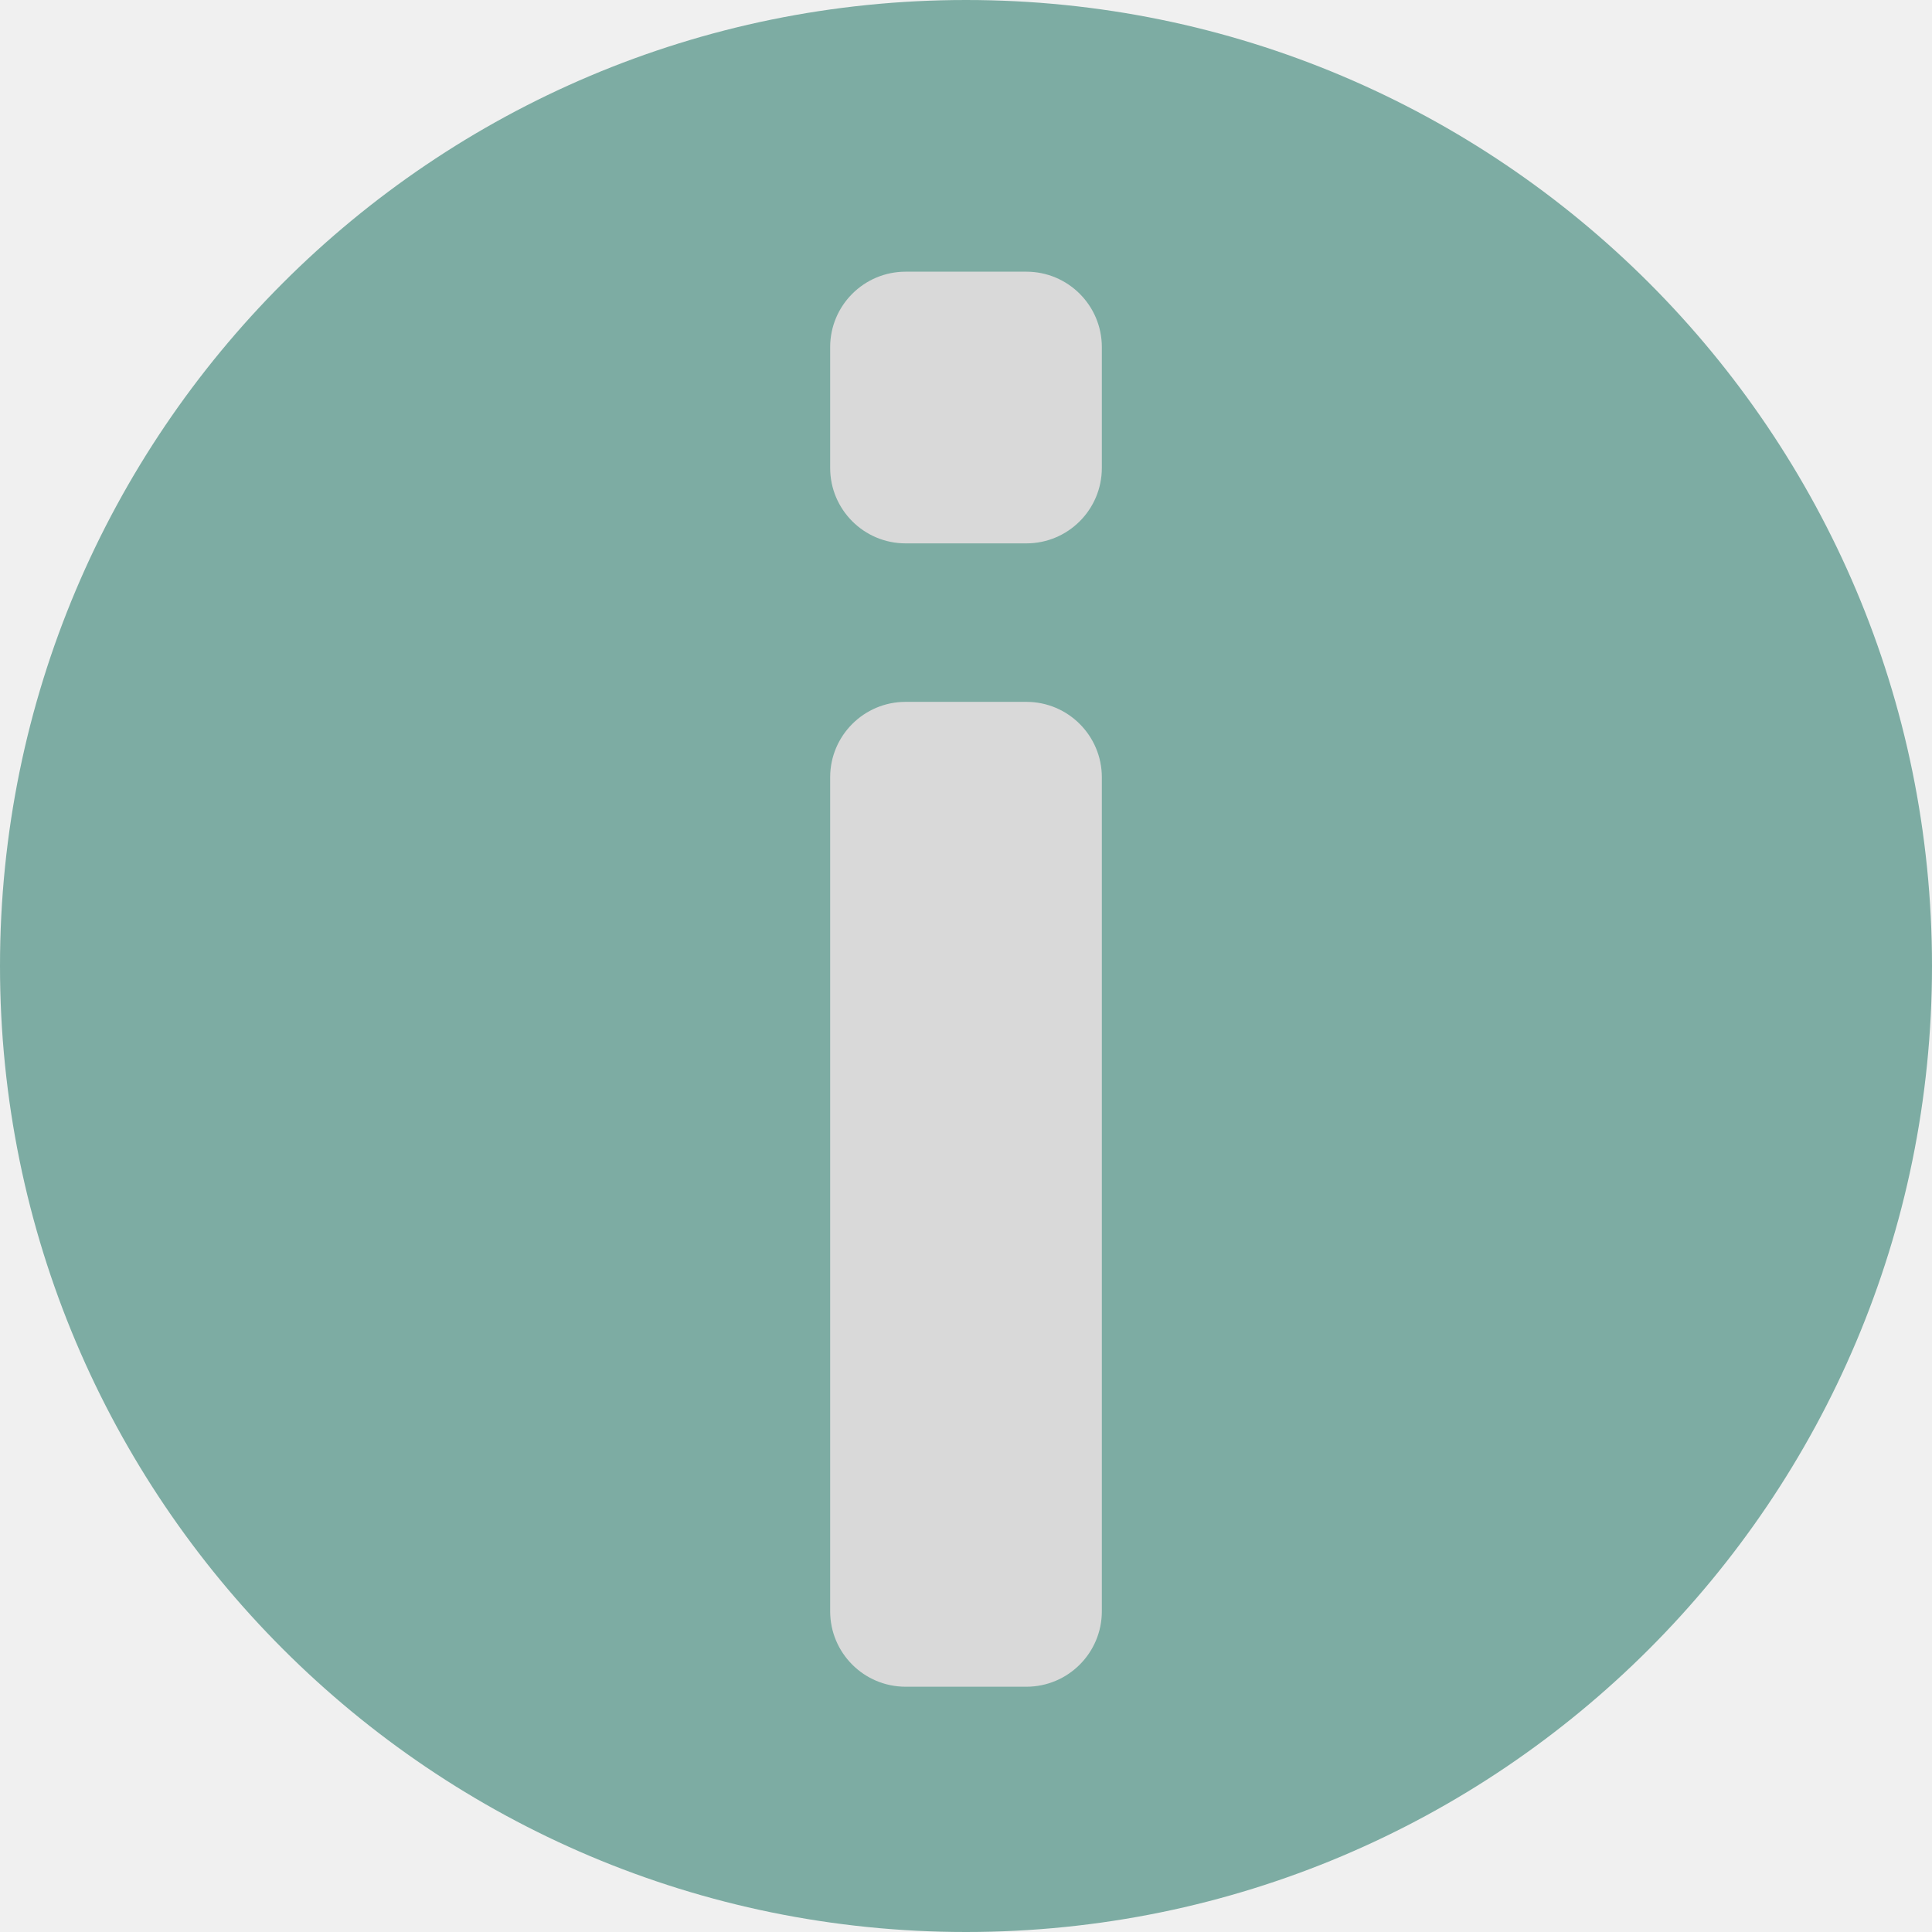
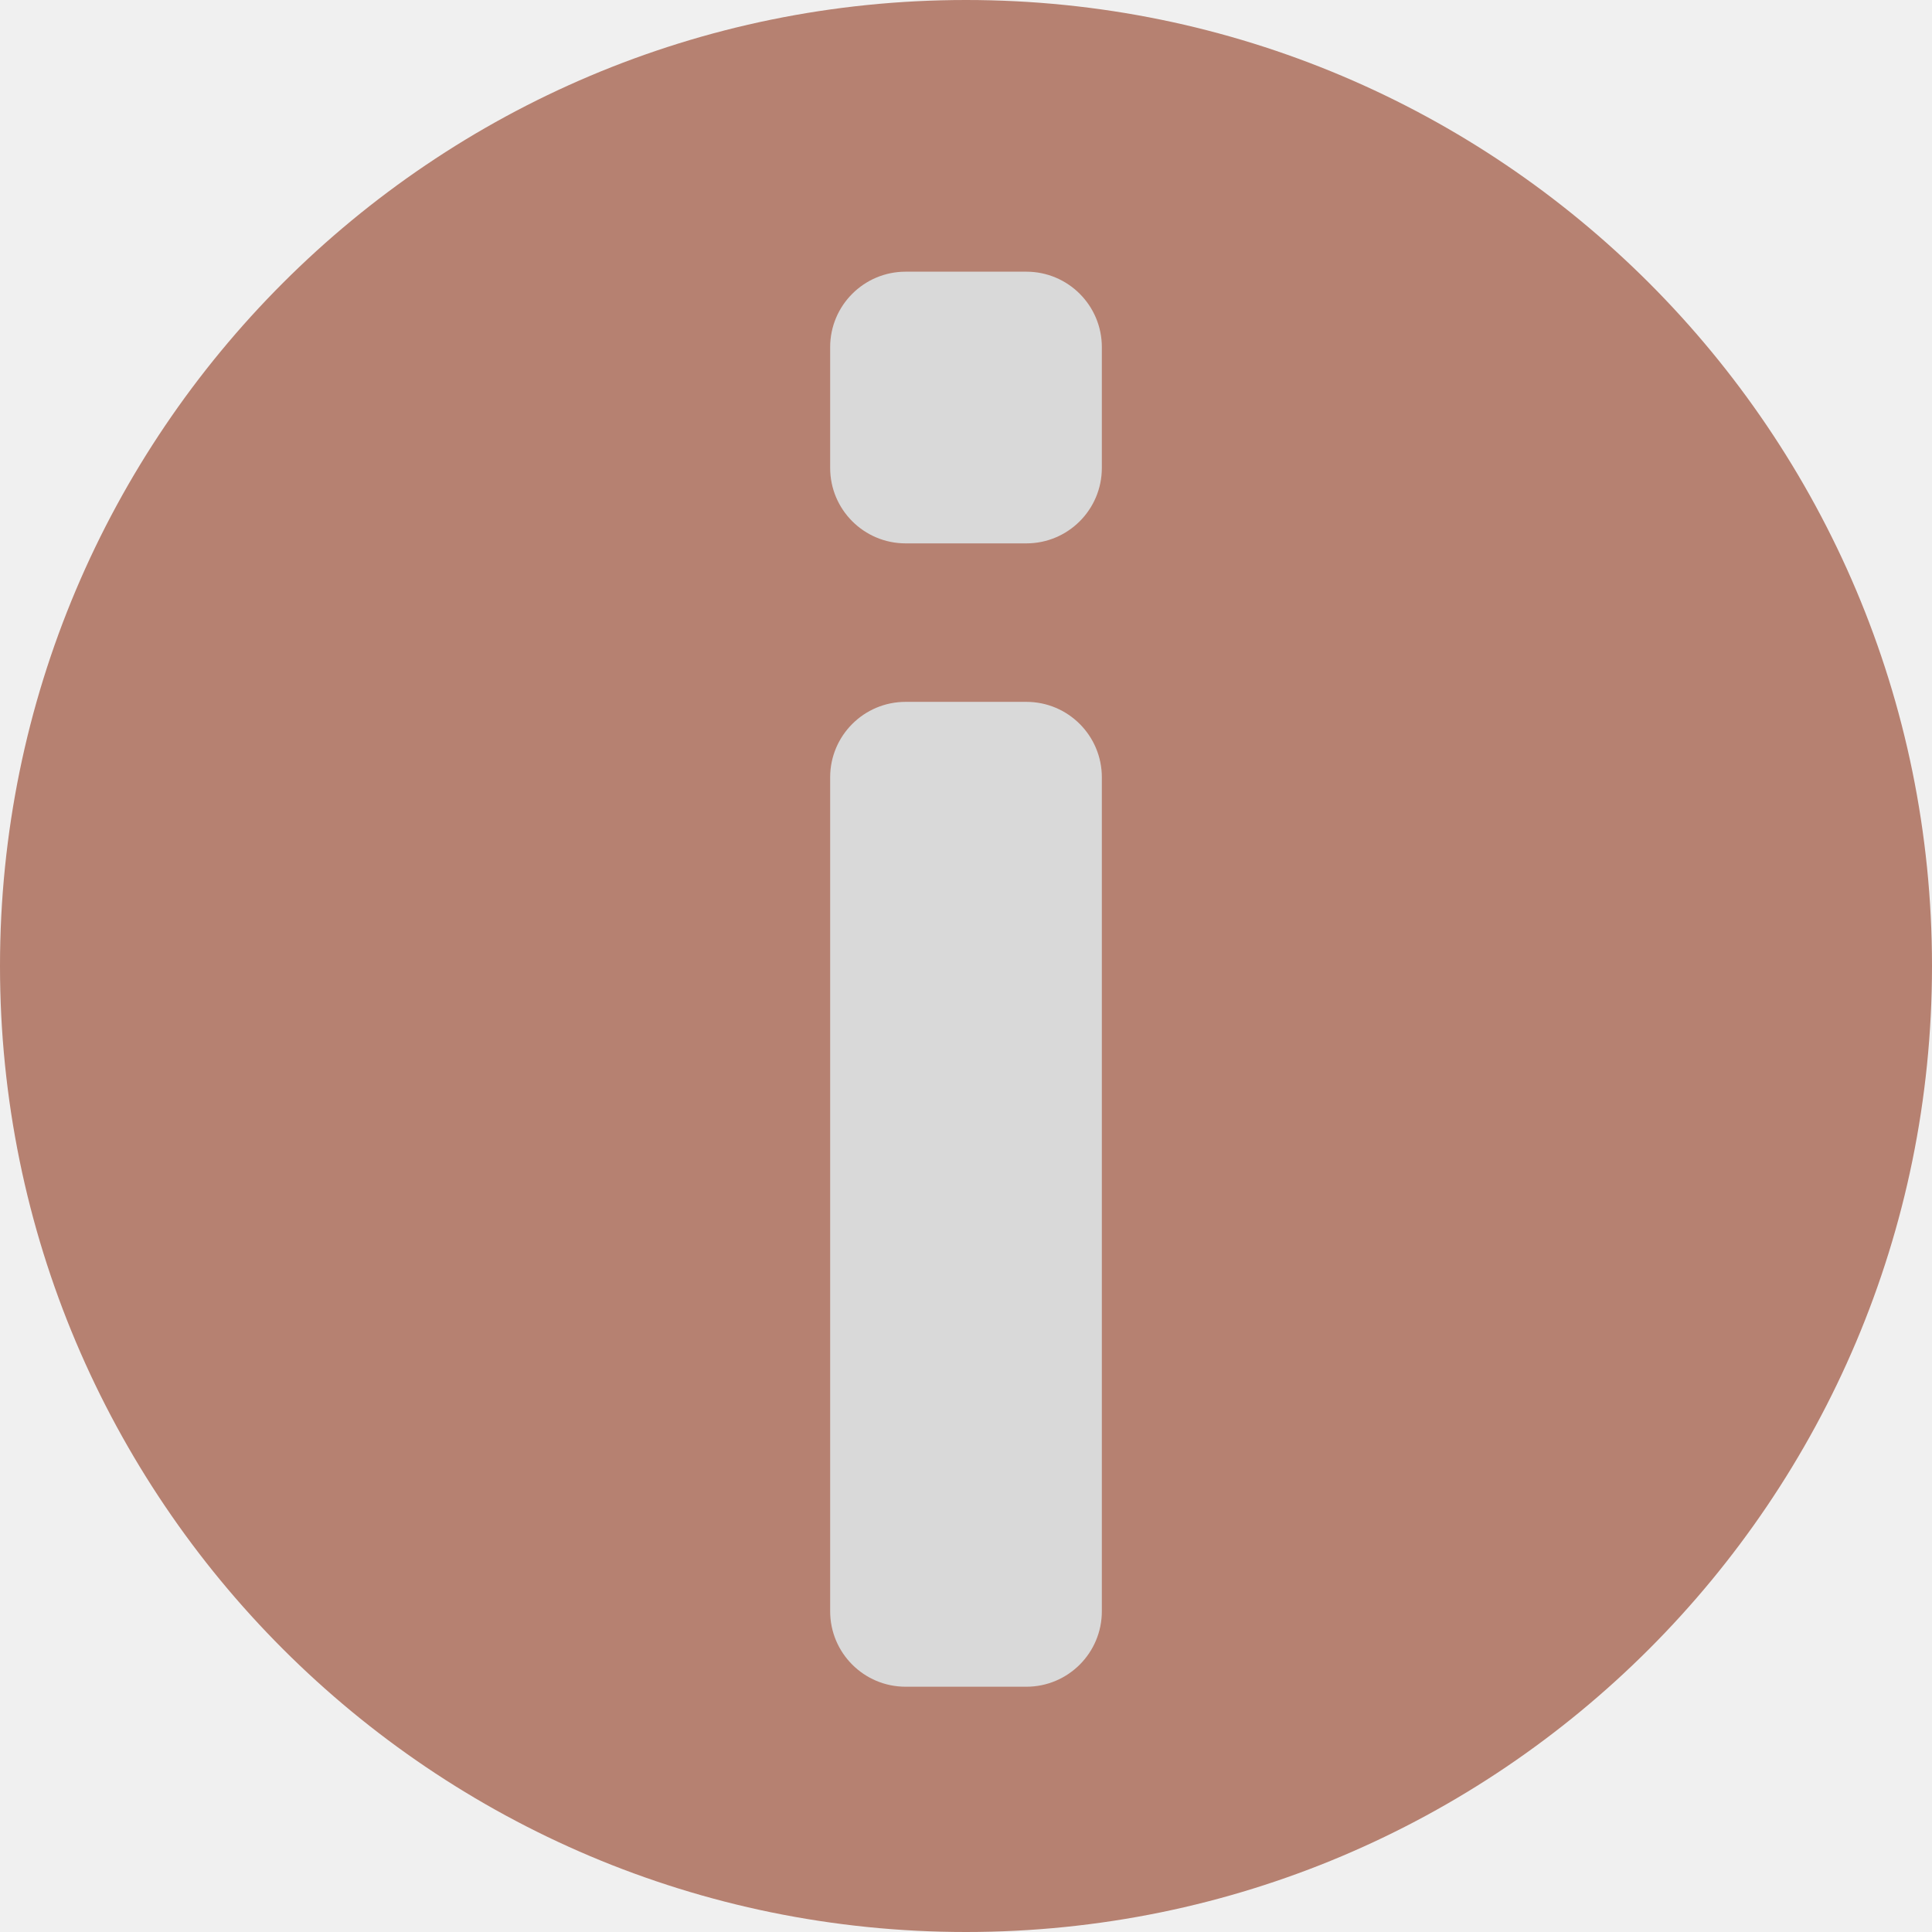
<svg xmlns="http://www.w3.org/2000/svg" width="512" height="512" viewBox="0 0 512 512" fill="none">
-   <circle cx="256" cy="256" r="256" fill="#7DACA3" />
-   <rect x="220" y="186" width="72" height="261" rx="20" fill="#D9D9D9" />
-   <path d="M220 92C220 80.954 228.954 72 240 72H272C283.046 72 292 80.954 292 92V124C292 135.046 283.046 144 272 144H240C228.954 144 220 135.046 220 124V92Z" fill="#D9D9D9" />
+   <g clip-path="url(#clip0_2202_2)">
+     <path d="M256 512C397.385 512 512 397.385 512 256C512 114.615 397.385 0 256 0C114.615 0 0 114.615 0 256C0 397.385 114.615 512 256 512Z" fill="#B68171" />
+     <path d="M272 186H240C228.954 186 220 194.954 220 206V427C220 438.046 228.954 447 240 447H272C283.046 447 292 438.046 292 427V206C292 194.954 283.046 186 272 186Z" fill="#D9D9D9" />
+     <path d="M220 92C220 80.954 228.954 72 240 72H272C283.046 72 292 80.954 292 92V124C292 135.046 283.046 144 272 144H240C228.954 144 220 135.046 220 124V92Z" fill="#D9D9D9" />
+   </g>
+   <defs>
+     <clipPath id="clip0_2202_2">
+       <rect width="512" height="512" fill="white" />
+     </clipPath>
+   </defs>
</svg>
